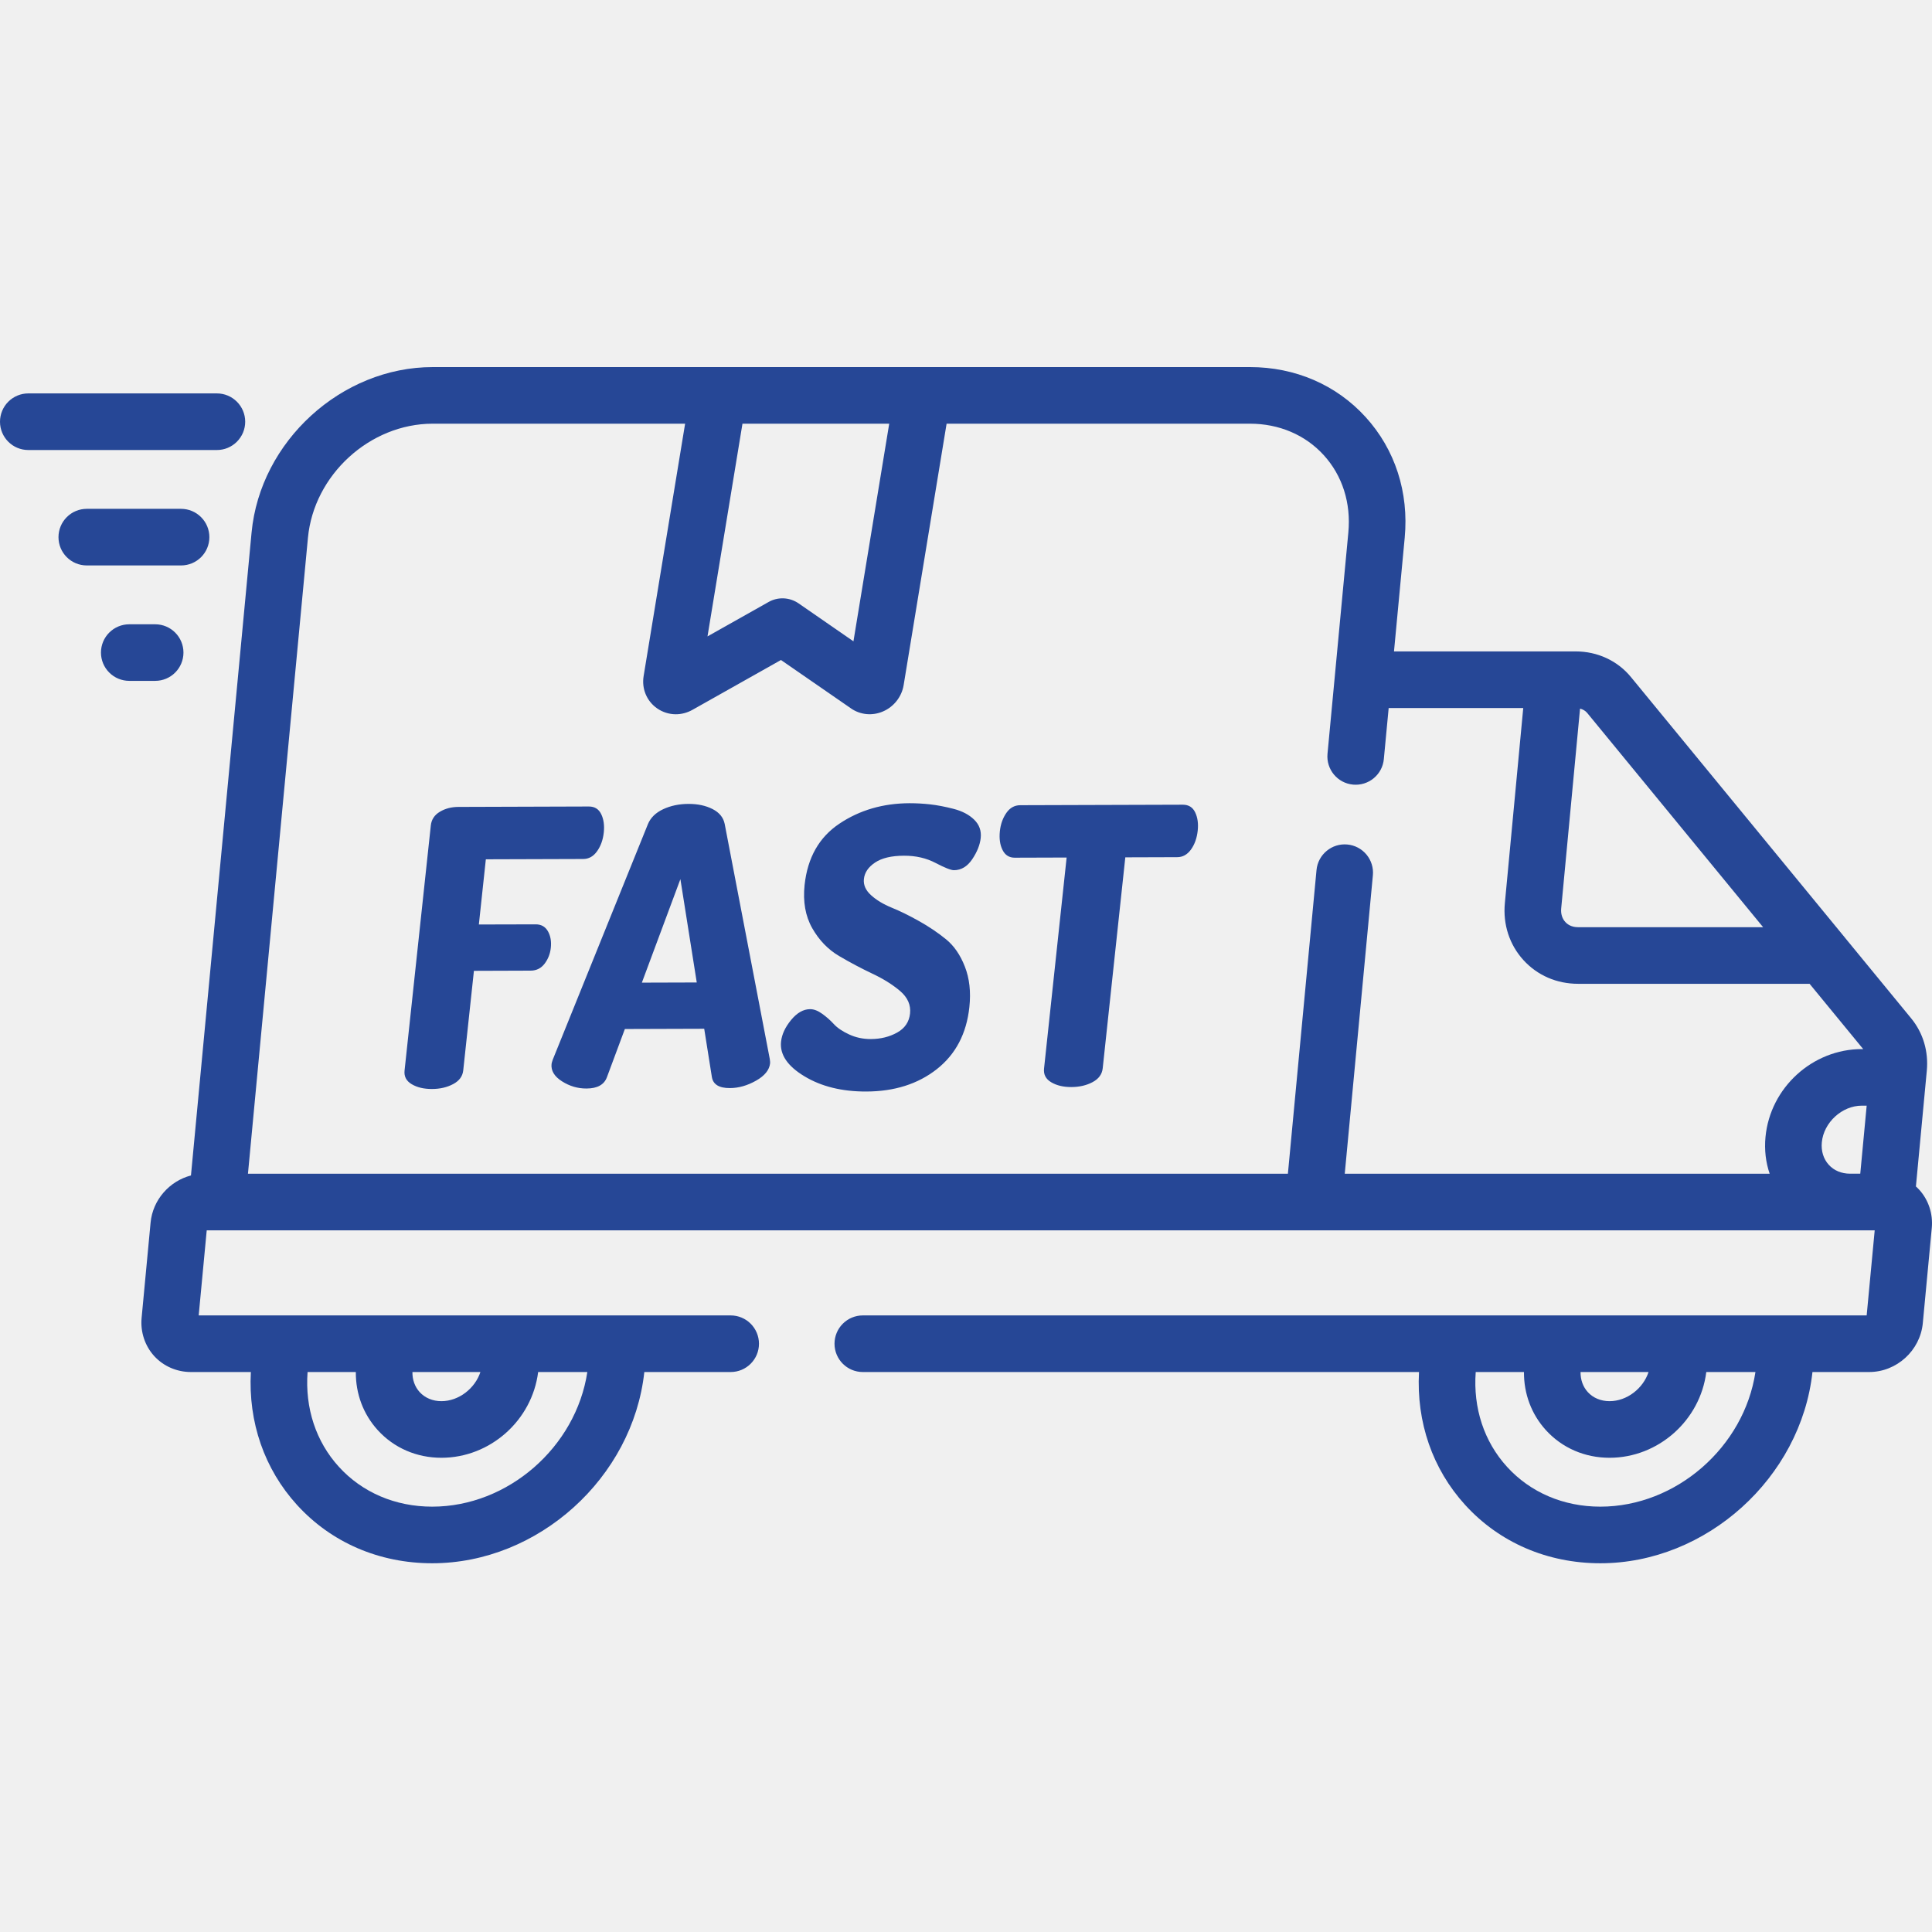
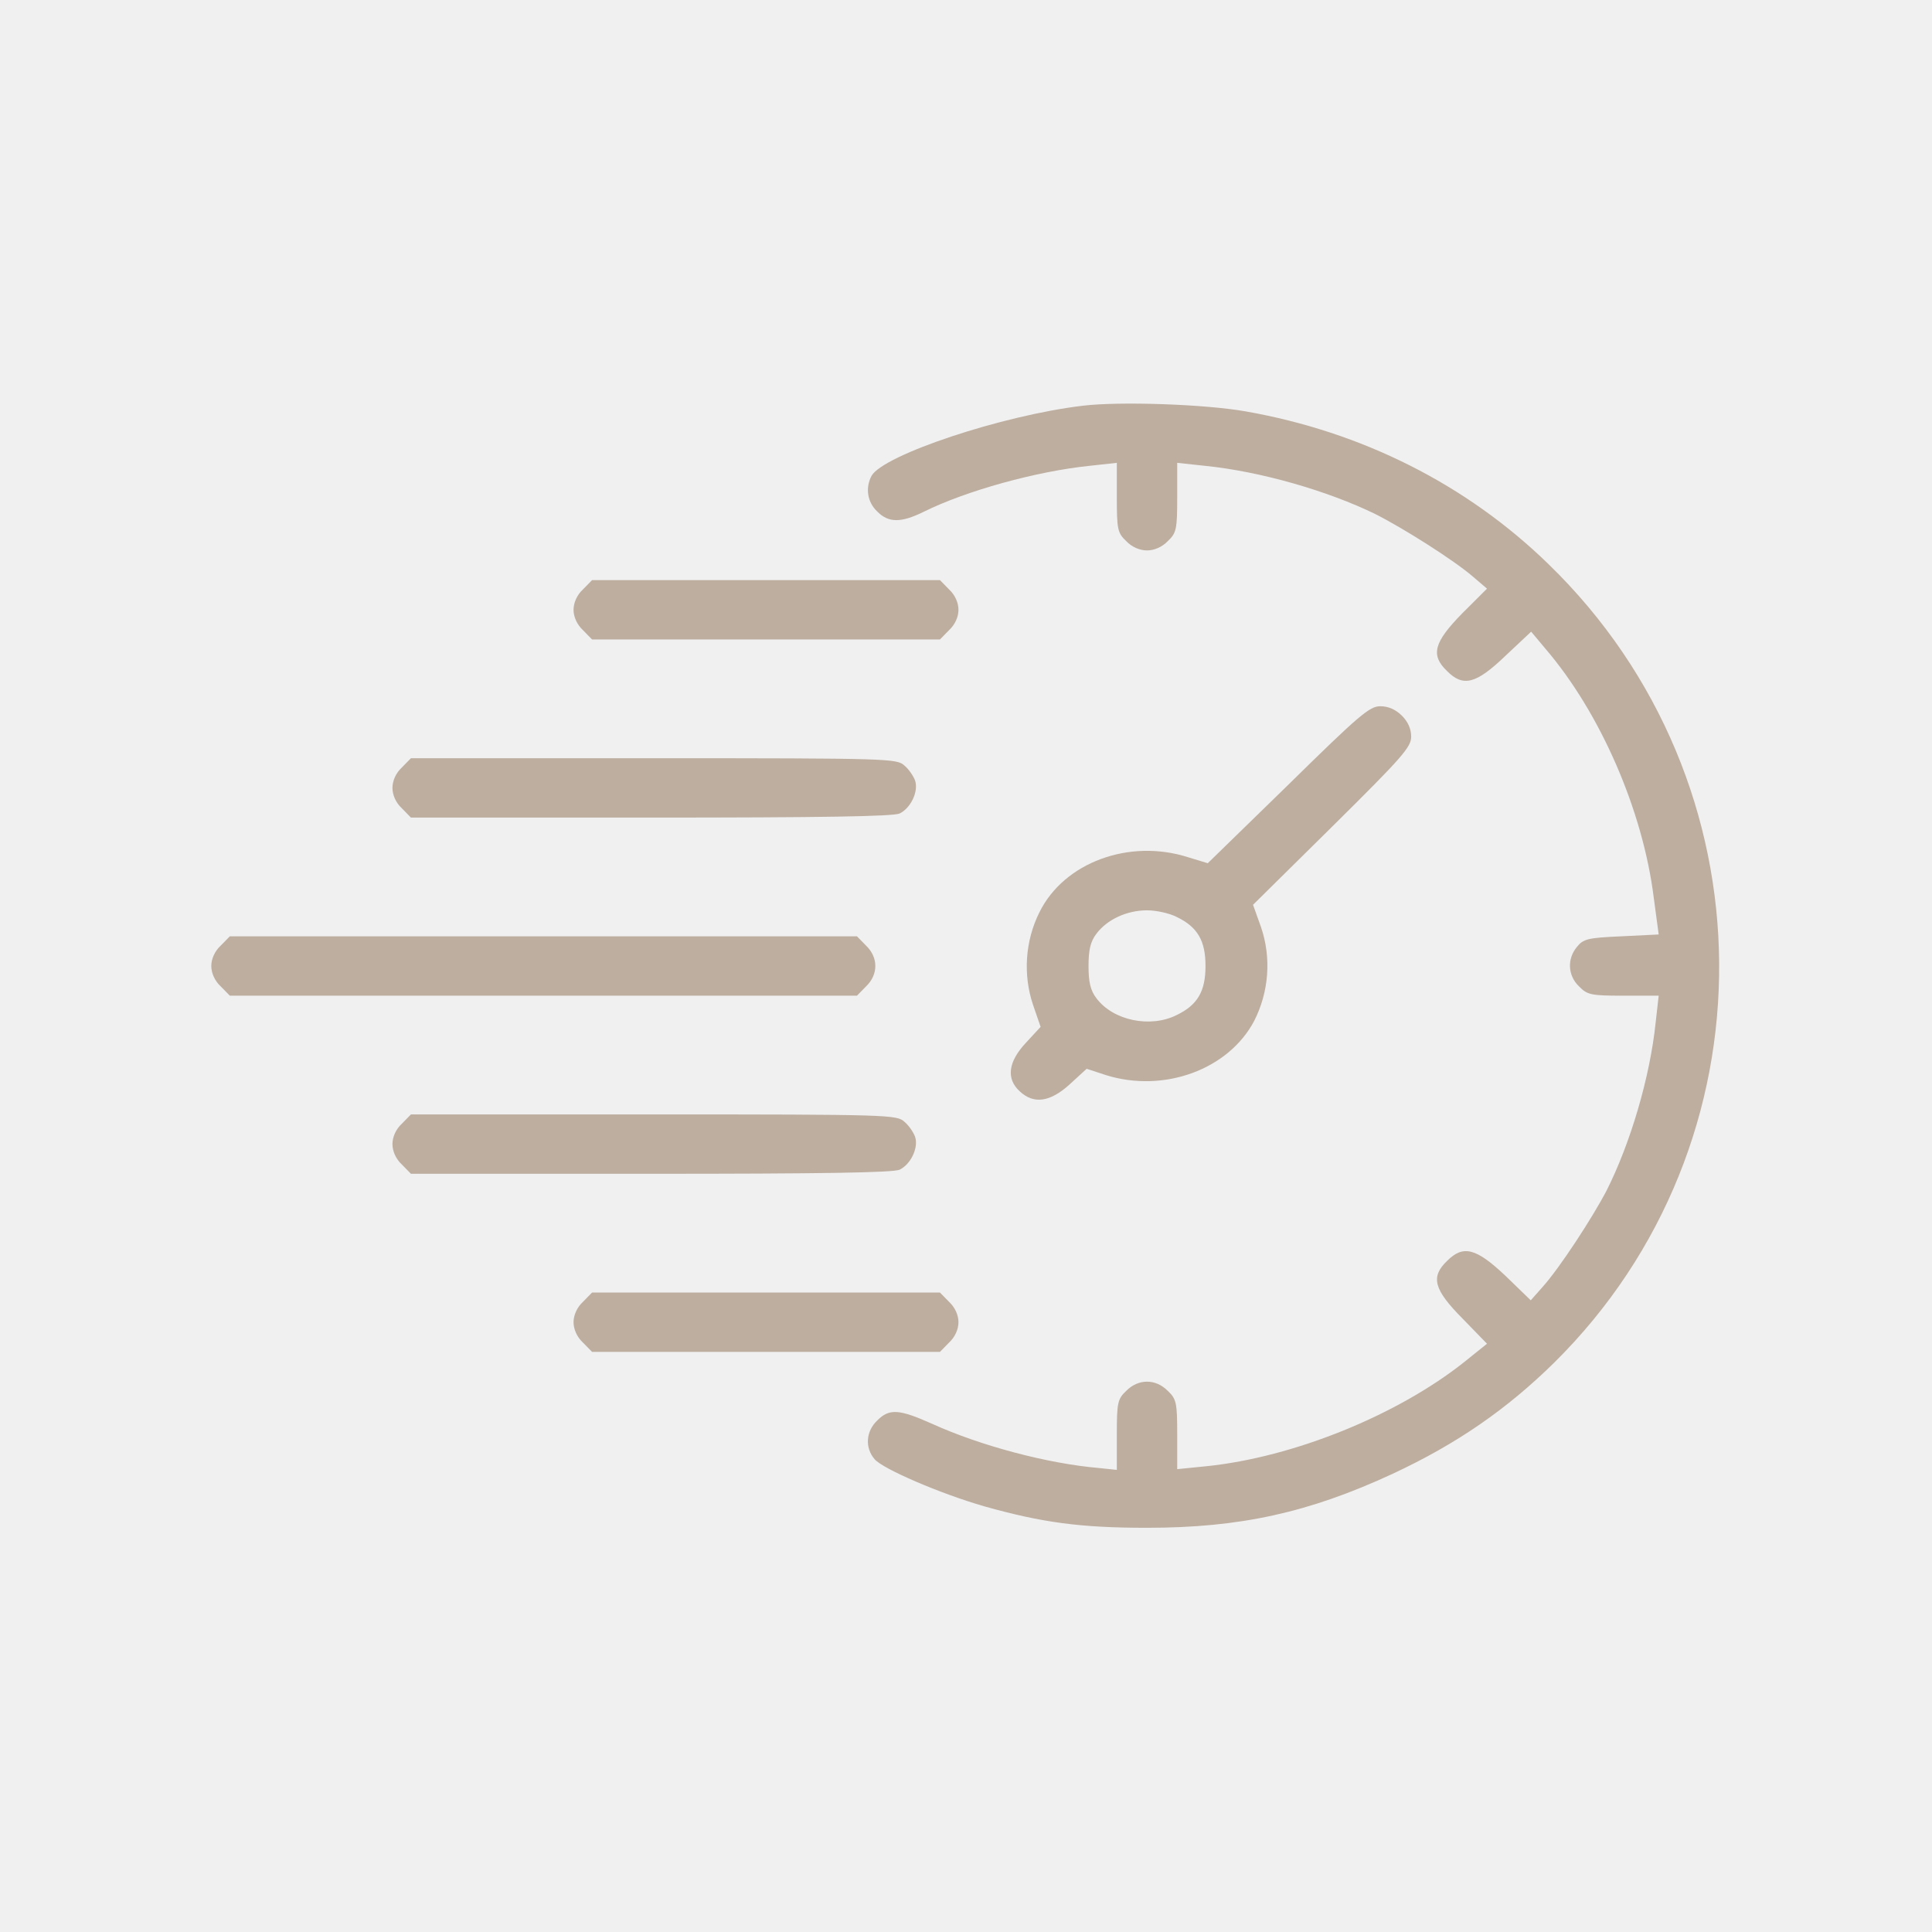
- <svg xmlns="http://www.w3.org/2000/svg" width="70" height="70" viewBox="0 0 70 70" fill="none">
-   <g clip-path="url(#clip0_441_815)">
-     <path d="M69.537 43.106C69.499 43.065 69.459 43.025 69.417 42.988L69.78 39.131V39.131L69.812 38.794C69.878 38.094 69.676 37.419 69.245 36.896L66.846 33.974C66.844 33.972 66.844 33.97 66.842 33.968L59.092 24.531C58.609 23.941 57.88 23.602 57.093 23.602H50.507L50.895 19.486C51.05 17.838 50.547 16.285 49.479 15.111C48.417 13.943 46.928 13.3 45.286 13.3H15.679C12.371 13.3 9.427 15.989 9.115 19.294L6.919 42.589C6.142 42.792 5.534 43.469 5.456 44.298L5.131 47.747C5.083 48.256 5.249 48.76 5.585 49.13C5.921 49.5 6.406 49.711 6.915 49.711H9.089C8.991 51.527 9.579 53.227 10.761 54.526C12.002 55.889 13.741 56.64 15.659 56.64C19.503 56.64 22.928 53.542 23.345 49.711H26.474C27.04 49.711 27.499 49.252 27.499 48.685C27.499 48.414 27.391 48.153 27.199 47.961C27.007 47.768 26.746 47.66 26.474 47.66H7.199L7.49 44.577H67.924L67.633 47.66H31.261C30.989 47.66 30.728 47.768 30.536 47.961C30.344 48.153 30.236 48.414 30.236 48.685C30.236 49.252 30.695 49.711 31.261 49.711H51.413C51.315 51.527 51.902 53.227 53.085 54.526C54.326 55.889 56.065 56.64 57.983 56.64C61.827 56.64 65.251 53.542 65.669 49.711H67.723C68.719 49.711 69.573 48.933 69.667 47.94L69.992 44.49C70.04 43.981 69.874 43.476 69.537 43.106ZM15.659 54.589C14.325 54.589 13.125 54.076 12.278 53.145C11.447 52.233 11.047 51.017 11.144 49.711H12.892C12.887 50.502 13.163 51.242 13.688 51.818C14.275 52.462 15.094 52.818 15.993 52.818C17.761 52.818 19.28 51.461 19.498 49.711H21.28C20.869 52.427 18.41 54.589 15.659 54.589ZM17.406 49.711C17.21 50.307 16.622 50.767 15.993 50.767C15.678 50.767 15.398 50.65 15.205 50.438C15.03 50.246 14.939 49.991 14.943 49.711H17.406ZM57.266 49.711H59.73C59.535 50.307 58.947 50.767 58.317 50.767C58.002 50.767 57.722 50.65 57.529 50.438C57.354 50.246 57.263 49.991 57.266 49.711ZM57.983 54.589C56.65 54.589 55.449 54.076 54.602 53.145C53.771 52.233 53.371 51.017 53.468 49.711H55.216C55.211 50.502 55.488 51.242 56.012 51.818C56.599 52.462 57.418 52.818 58.317 52.818C60.085 52.818 61.604 51.461 61.822 49.711H63.603C63.193 52.427 60.734 54.589 57.983 54.589ZM66.26 42.203C66.068 41.992 65.978 41.703 66.008 41.389C66.076 40.669 66.74 40.06 67.458 40.06H67.633L67.401 42.525H67.027C66.72 42.524 66.448 42.41 66.26 42.203ZM56.565 32.914L57.248 25.674C57.352 25.7 57.442 25.753 57.507 25.831L63.881 33.594H57.176C56.935 33.594 56.791 33.491 56.713 33.404C56.599 33.28 56.547 33.106 56.565 32.914ZM32.218 15.351L30.922 23.236L28.934 21.861C28.776 21.752 28.59 21.689 28.398 21.68C28.206 21.671 28.015 21.716 27.848 21.811L25.634 23.058L26.901 15.351H32.218ZM11.157 19.486C11.372 17.206 13.401 15.351 15.679 15.351H24.823L23.32 24.494C23.244 24.953 23.431 25.401 23.806 25.664C24.006 25.804 24.243 25.879 24.487 25.879C24.693 25.879 24.901 25.825 25.092 25.717L28.296 23.913L30.834 25.667V25.668C31.172 25.901 31.604 25.943 31.988 25.779C32.383 25.612 32.67 25.247 32.74 24.827L34.297 15.351H45.287C46.343 15.351 47.294 15.756 47.963 16.492C48.638 17.233 48.954 18.228 48.853 19.294L48.098 27.311C48.045 27.875 48.459 28.375 49.022 28.428C49.156 28.44 49.291 28.427 49.42 28.387C49.549 28.347 49.669 28.283 49.772 28.197C49.876 28.111 49.962 28.006 50.025 27.887C50.088 27.768 50.127 27.637 50.139 27.503L50.314 25.653H55.19L54.524 32.722C54.451 33.495 54.69 34.228 55.196 34.785C55.701 35.34 56.404 35.645 57.176 35.645H65.565L67.507 38.01H67.459C65.669 38.01 64.135 39.41 63.967 41.197C63.923 41.66 63.976 42.11 64.118 42.526H48.723L49.742 31.714C49.755 31.58 49.741 31.445 49.701 31.316C49.662 31.188 49.597 31.068 49.511 30.964C49.425 30.861 49.32 30.775 49.201 30.712C49.082 30.649 48.952 30.61 48.818 30.598C48.256 30.544 47.754 30.958 47.7 31.522L46.663 42.526H8.984L11.157 19.486ZM8.884 15.28C8.884 14.714 8.424 14.254 7.858 14.254H1.025C0.753 14.254 0.493 14.362 0.3 14.555C0.108 14.747 0 15.008 0 15.28C0 15.846 0.459 16.305 1.025 16.305H7.858C7.993 16.305 8.126 16.279 8.251 16.227C8.375 16.175 8.488 16.1 8.583 16.005C8.678 15.909 8.754 15.796 8.806 15.672C8.857 15.548 8.884 15.414 8.884 15.28ZM7.586 19.462C7.586 19.19 7.478 18.929 7.285 18.737C7.093 18.544 6.832 18.436 6.56 18.436H3.144C2.872 18.436 2.611 18.544 2.419 18.737C2.227 18.929 2.119 19.19 2.119 19.462C2.119 20.029 2.577 20.487 3.144 20.487H6.56C7.127 20.487 7.586 20.029 7.586 19.462ZM6.647 23.644C6.647 23.078 6.188 22.619 5.622 22.619H4.684C4.412 22.619 4.151 22.727 3.959 22.919C3.766 23.111 3.658 23.372 3.658 23.644C3.658 23.916 3.766 24.177 3.959 24.369C4.151 24.561 4.412 24.669 4.684 24.669H5.622C6.188 24.669 6.647 24.21 6.647 23.644Z" fill="#264796" />
-     <path d="M19.408 33.491L17.35 33.496L17.603 31.134L21.133 31.123C21.333 31.122 21.5 31.029 21.633 30.842C21.767 30.655 21.848 30.427 21.877 30.157C21.903 29.904 21.873 29.686 21.784 29.5C21.695 29.314 21.546 29.221 21.337 29.221L16.608 29.236C16.353 29.237 16.129 29.296 15.935 29.413C15.74 29.529 15.632 29.696 15.609 29.91L14.658 38.788C14.635 39.003 14.722 39.168 14.918 39.283C15.115 39.4 15.359 39.457 15.649 39.456C15.94 39.456 16.196 39.397 16.418 39.279C16.639 39.162 16.761 38.997 16.784 38.782L17.171 35.175L19.228 35.168C19.437 35.167 19.605 35.083 19.733 34.915C19.86 34.747 19.934 34.556 19.957 34.341C19.982 34.108 19.947 33.908 19.852 33.741C19.756 33.573 19.608 33.49 19.408 33.491ZM26.256 29.849C26.208 29.617 26.062 29.438 25.816 29.313C25.571 29.188 25.28 29.126 24.944 29.127C24.608 29.128 24.303 29.191 24.03 29.318C23.758 29.445 23.573 29.625 23.476 29.858L20.027 38.395C20.001 38.47 19.987 38.521 19.984 38.549C19.958 38.791 20.083 39 20.36 39.177C20.636 39.353 20.933 39.441 21.251 39.439C21.641 39.438 21.887 39.303 21.989 39.032L22.64 37.283L25.515 37.274L25.792 39.02C25.835 39.291 26.053 39.425 26.444 39.423C26.761 39.423 27.077 39.333 27.392 39.155C27.706 38.978 27.876 38.767 27.902 38.525C27.905 38.497 27.901 38.446 27.891 38.371L26.256 29.849ZM23.256 35.603L24.652 31.853L25.245 35.597L23.256 35.603ZM34.549 29.306C34.236 29.226 33.951 29.171 33.695 29.143C33.45 29.116 33.204 29.102 32.957 29.102C31.994 29.105 31.146 29.352 30.412 29.844C29.678 30.335 29.259 31.075 29.152 32.063C29.088 32.669 29.18 33.19 29.428 33.628C29.676 34.065 30.001 34.402 30.402 34.638C30.794 34.869 31.197 35.083 31.608 35.278C32.01 35.467 32.346 35.679 32.617 35.91C32.887 36.143 33.005 36.412 32.973 36.72C32.94 37.028 32.783 37.258 32.503 37.413C32.223 37.568 31.906 37.646 31.552 37.647C31.27 37.648 31.008 37.592 30.766 37.48C30.523 37.368 30.339 37.243 30.213 37.106C30.087 36.969 29.946 36.844 29.79 36.732C29.634 36.619 29.488 36.563 29.351 36.564C29.106 36.565 28.877 36.696 28.662 36.957C28.448 37.218 28.327 37.48 28.299 37.74C28.249 38.207 28.531 38.626 29.146 38.996C29.76 39.367 30.508 39.551 31.389 39.548C32.406 39.545 33.258 39.276 33.942 38.738C34.626 38.2 35.019 37.451 35.122 36.49C35.181 35.94 35.127 35.451 34.959 35.023C34.792 34.594 34.562 34.262 34.269 34.026C33.977 33.789 33.653 33.571 33.297 33.372C32.941 33.172 32.611 33.01 32.307 32.886C32.002 32.761 31.753 32.61 31.558 32.433C31.364 32.257 31.278 32.062 31.301 31.847C31.326 31.614 31.46 31.416 31.705 31.252C31.95 31.088 32.299 31.005 32.753 31.004C33.181 31.002 33.562 31.09 33.897 31.266C34.233 31.442 34.454 31.529 34.564 31.529C34.827 31.528 35.048 31.396 35.227 31.13C35.405 30.864 35.507 30.608 35.533 30.362C35.561 30.102 35.483 29.882 35.298 29.7C35.113 29.518 34.863 29.387 34.549 29.306ZM42.856 29.156L36.969 29.174C36.759 29.174 36.591 29.268 36.462 29.454C36.333 29.64 36.255 29.86 36.227 30.113C36.199 30.384 36.231 30.613 36.325 30.798C36.418 30.984 36.565 31.076 36.765 31.076L38.646 31.07L37.828 38.713C37.804 38.929 37.891 39.096 38.087 39.212C38.284 39.329 38.527 39.387 38.818 39.386C39.109 39.385 39.364 39.326 39.586 39.208C39.808 39.09 39.93 38.922 39.953 38.707L40.772 31.063L42.653 31.057C42.852 31.057 43.019 30.964 43.153 30.778C43.286 30.592 43.367 30.363 43.396 30.091C43.423 29.838 43.392 29.619 43.303 29.433C43.214 29.247 43.065 29.156 42.856 29.156H42.856Z" fill="#264796" />
-   </g>
-   <defs>
-     <clipPath id="clip0_441_815">
-       <rect width="70" height="70" fill="white" />
-     </clipPath>
-   </defs>
+ <svg xmlns="http://www.w3.org/2000/svg" width="60" height="60" viewBox="0 0 60 60" fill="none">
+   <path d="M33.629 12.6C31.109 12.899 27.43 14.132 27.066 14.778C26.867 15.158 26.938 15.596 27.242 15.884C27.594 16.241 27.98 16.241 28.684 15.895C30.008 15.239 32.176 14.639 33.84 14.466L34.684 14.374V15.446C34.684 16.437 34.707 16.552 34.977 16.806C35.152 16.99 35.398 17.094 35.621 17.094C35.844 17.094 36.09 16.99 36.266 16.806C36.535 16.552 36.559 16.437 36.559 15.446V14.374L37.414 14.466C39.137 14.639 41.223 15.239 42.711 15.964C43.602 16.414 45.16 17.405 45.734 17.9L46.18 18.281L45.406 19.053C44.527 19.952 44.422 20.343 44.938 20.839C45.441 21.346 45.84 21.242 46.754 20.366L47.551 19.617L47.996 20.148C49.695 22.13 51.02 25.16 51.359 27.88L51.512 29.021L50.352 29.078C49.309 29.124 49.168 29.159 48.969 29.412C48.664 29.781 48.688 30.3 49.039 30.634C49.297 30.899 49.414 30.922 50.422 30.922H51.512L51.418 31.752C51.242 33.457 50.633 35.508 49.895 36.972C49.438 37.847 48.43 39.38 47.926 39.945L47.539 40.383L46.754 39.622C45.84 38.758 45.441 38.654 44.938 39.161C44.422 39.657 44.527 40.048 45.418 40.947L46.18 41.731L45.477 42.296C43.391 43.955 40.168 45.257 37.473 45.534L36.559 45.626V44.554C36.559 43.563 36.535 43.448 36.266 43.194C35.891 42.814 35.352 42.814 34.977 43.194C34.707 43.448 34.684 43.563 34.684 44.554V45.649L34.133 45.591C32.527 45.453 30.453 44.9 28.953 44.22C27.922 43.759 27.617 43.736 27.242 44.116C26.891 44.45 26.855 44.958 27.16 45.315C27.406 45.614 29.199 46.386 30.559 46.778C32.363 47.285 33.547 47.447 35.621 47.447C38.516 47.447 40.648 46.974 43.238 45.776C45.242 44.842 46.789 43.771 48.266 42.319C55.168 35.497 55.086 24.308 48.09 17.52C45.547 15.043 42.289 13.406 38.668 12.773C37.414 12.554 34.789 12.461 33.629 12.6Z" fill="#BDAEA0" />
+   <path d="M18.105 18.304C17.918 18.477 17.812 18.719 17.812 18.938C17.812 19.156 17.918 19.398 18.105 19.571L18.387 19.859H23.789H29.191L29.473 19.571C29.66 19.398 29.766 19.156 29.766 18.938C29.766 18.719 29.66 18.477 29.473 18.304L29.191 18.016H23.789H18.387L18.105 18.304Z" fill="#BDAEA0" />
+   <path d="M40.004 24.376L37.508 26.808L36.899 26.623C35.071 26.036 33.043 26.785 32.282 28.329C31.836 29.216 31.766 30.276 32.083 31.21L32.317 31.89L31.86 32.385C31.309 32.973 31.239 33.503 31.672 33.895C32.106 34.298 32.61 34.229 33.219 33.676L33.747 33.192L34.344 33.388C36.149 33.952 38.153 33.215 38.95 31.705C39.407 30.806 39.489 29.746 39.161 28.79L38.914 28.099L41.376 25.667C43.555 23.512 43.825 23.201 43.825 22.878C43.825 22.625 43.719 22.406 43.532 22.221C43.344 22.037 43.122 21.933 42.864 21.933C42.536 21.933 42.219 22.198 40.004 24.376ZM36.547 28.479C37.192 28.79 37.438 29.216 37.438 30C37.438 30.783 37.192 31.21 36.547 31.521C35.727 31.936 34.567 31.694 34.051 31.002C33.864 30.76 33.805 30.495 33.805 30C33.805 29.504 33.864 29.239 34.051 28.997C34.379 28.559 34.989 28.271 35.622 28.271C35.914 28.271 36.325 28.363 36.547 28.479Z" fill="#BDAEA0" />
+   <path d="M12.48 23.835C12.293 24.008 12.188 24.25 12.188 24.469C12.188 24.688 12.293 24.93 12.48 25.102L12.762 25.391H20.203C25.488 25.391 27.727 25.356 27.938 25.264C28.277 25.102 28.535 24.584 28.418 24.238C28.371 24.111 28.23 23.893 28.09 23.777C27.855 23.558 27.645 23.547 20.309 23.547H12.762L12.48 23.835Z" fill="#BDAEA0" />
+   <path d="M6.855 29.366C6.668 29.539 6.562 29.781 6.562 30C6.562 30.219 6.668 30.461 6.855 30.634L7.137 30.922H16.875H26.613L26.895 30.634C27.281 30.265 27.281 29.735 26.895 29.366L26.613 29.078H16.875H7.137L6.855 29.366Z" fill="#BDAEA0" />
+   <path d="M12.48 34.898C12.293 35.07 12.188 35.312 12.188 35.531C12.188 35.75 12.293 35.992 12.48 36.165L12.762 36.453H20.203C25.488 36.453 27.727 36.419 27.938 36.326C28.277 36.165 28.535 35.647 28.418 35.301C28.371 35.174 28.23 34.955 28.09 34.84C27.855 34.621 27.645 34.609 20.309 34.609H12.762L12.48 34.898Z" fill="#BDAEA0" />
+   <path d="M18.105 40.429C17.918 40.602 17.812 40.844 17.812 41.062C17.812 41.281 17.918 41.523 18.105 41.696L18.387 41.984H23.789H29.191L29.473 41.696C29.66 41.523 29.766 41.281 29.766 41.062C29.766 40.844 29.66 40.602 29.473 40.429L29.191 40.141H23.789H18.387L18.105 40.429Z" fill="#BDAEA0" />
</svg>
